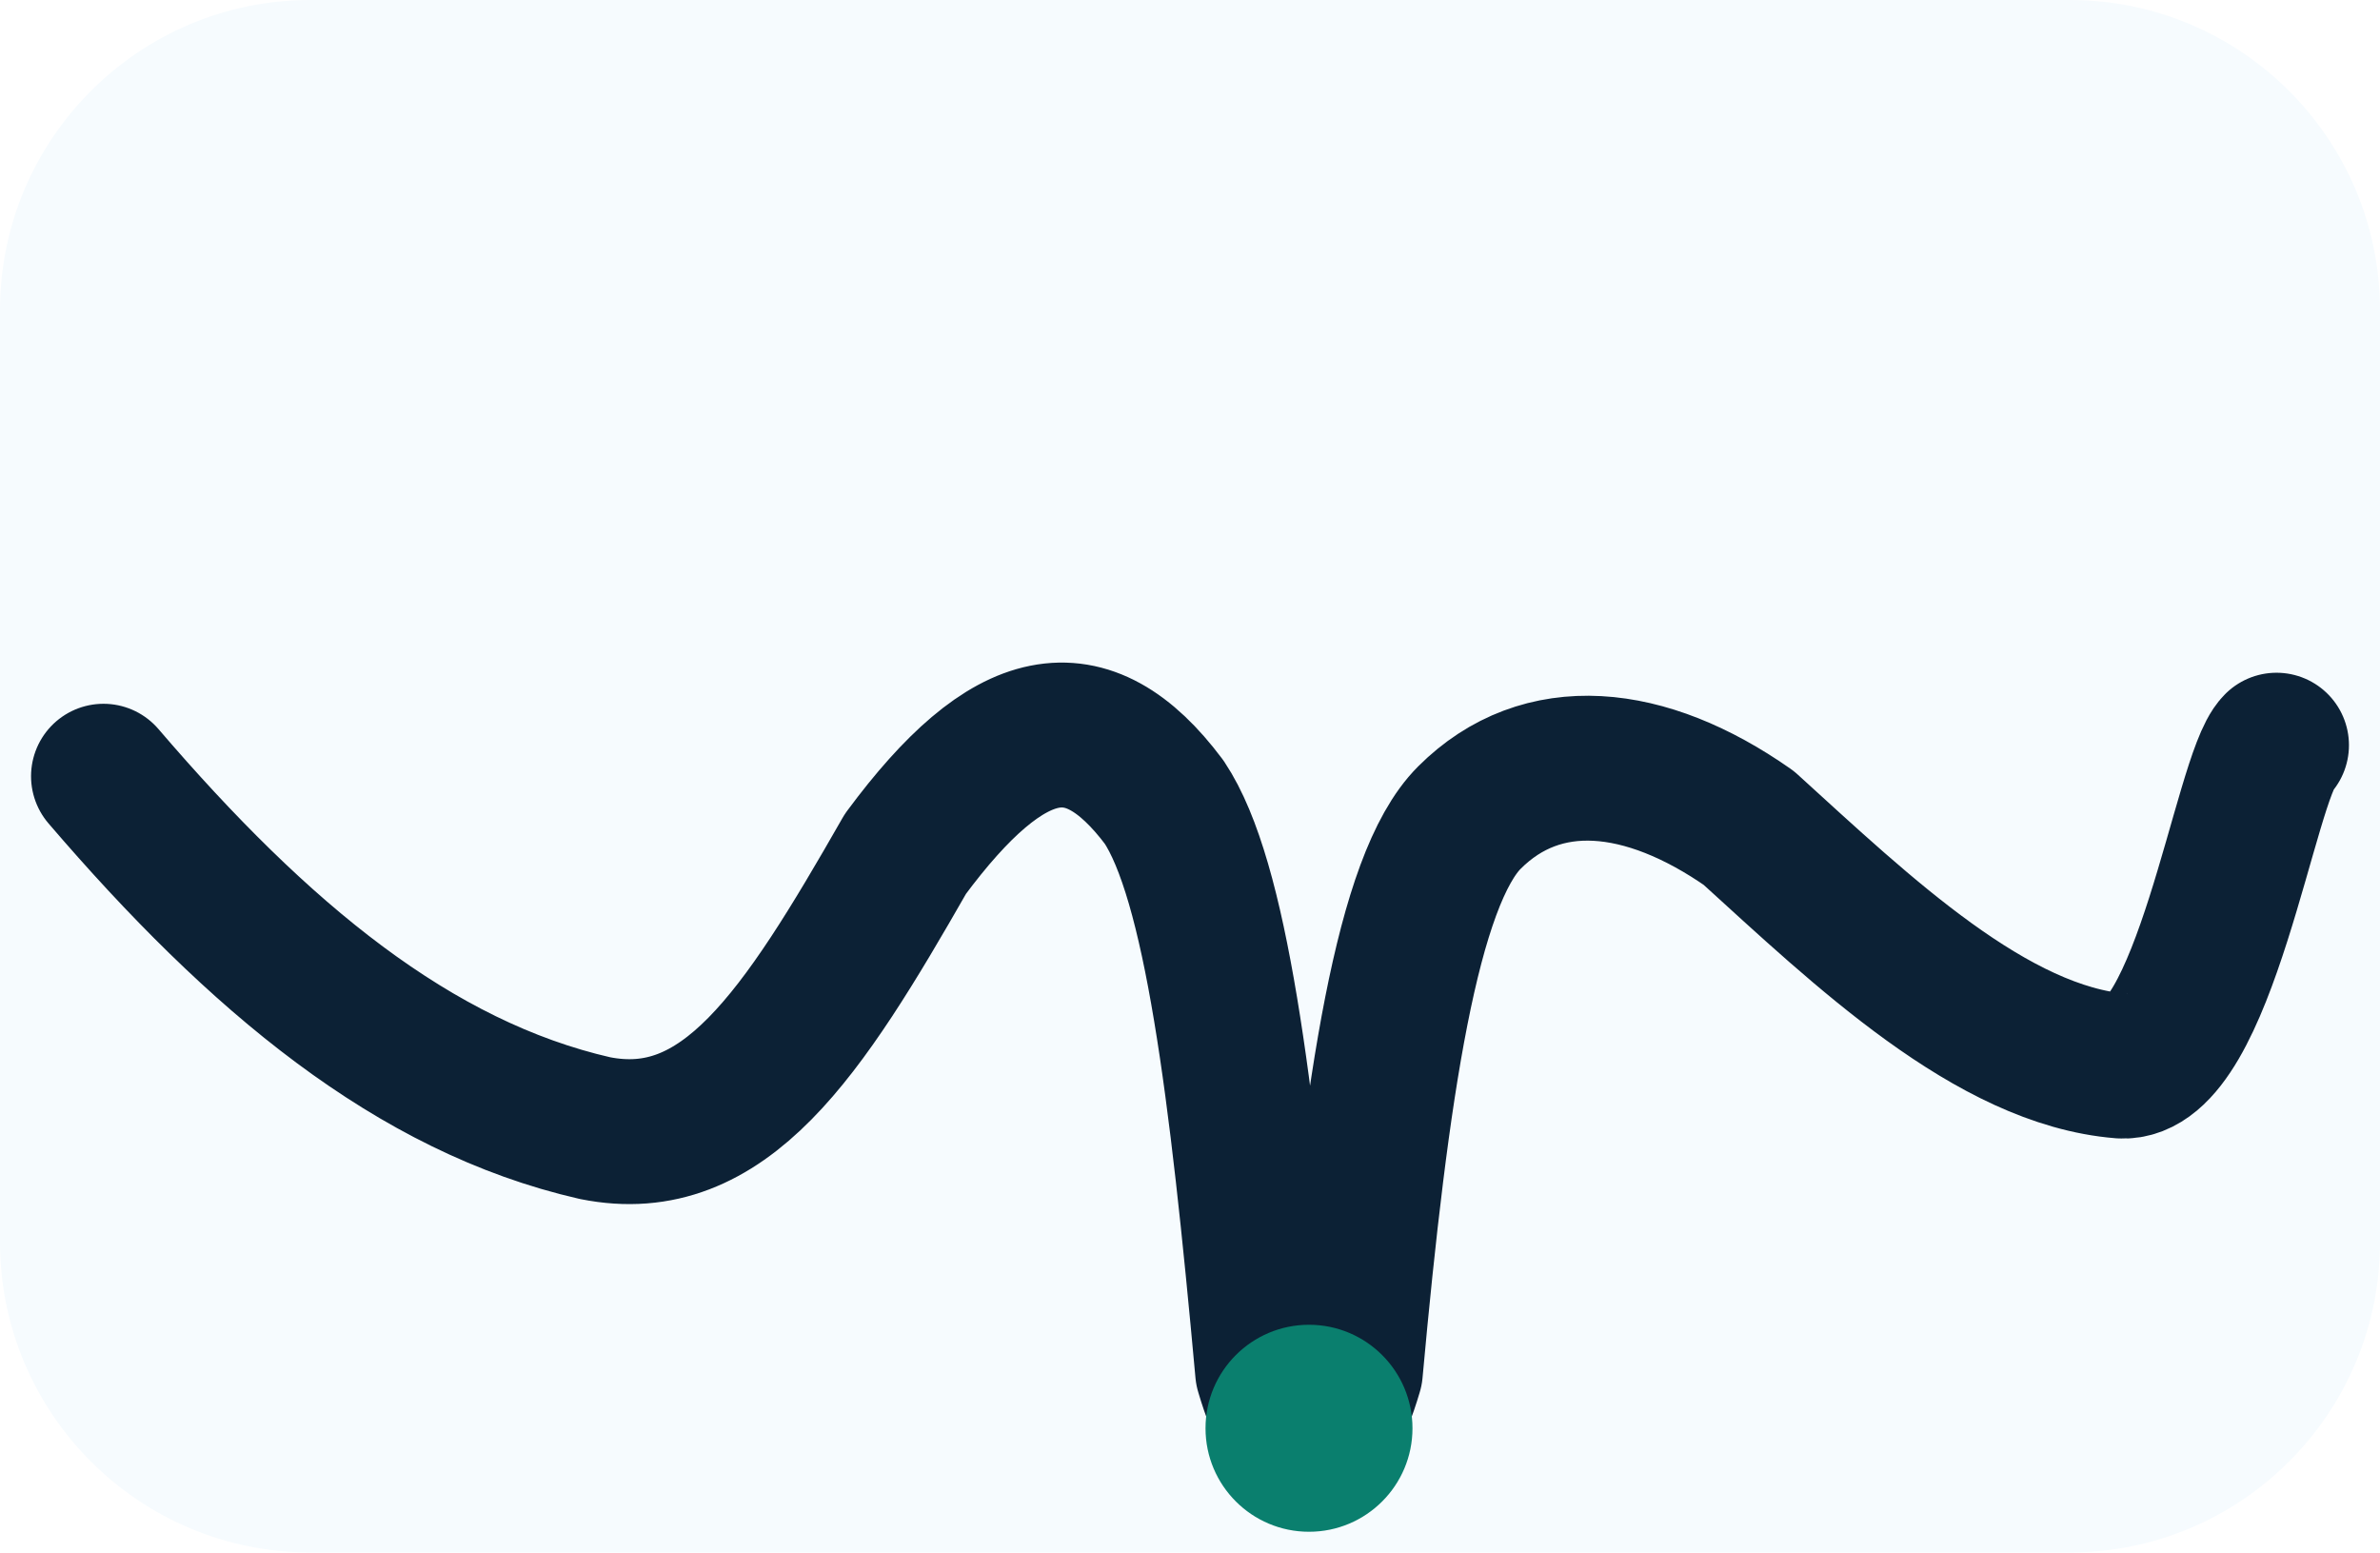
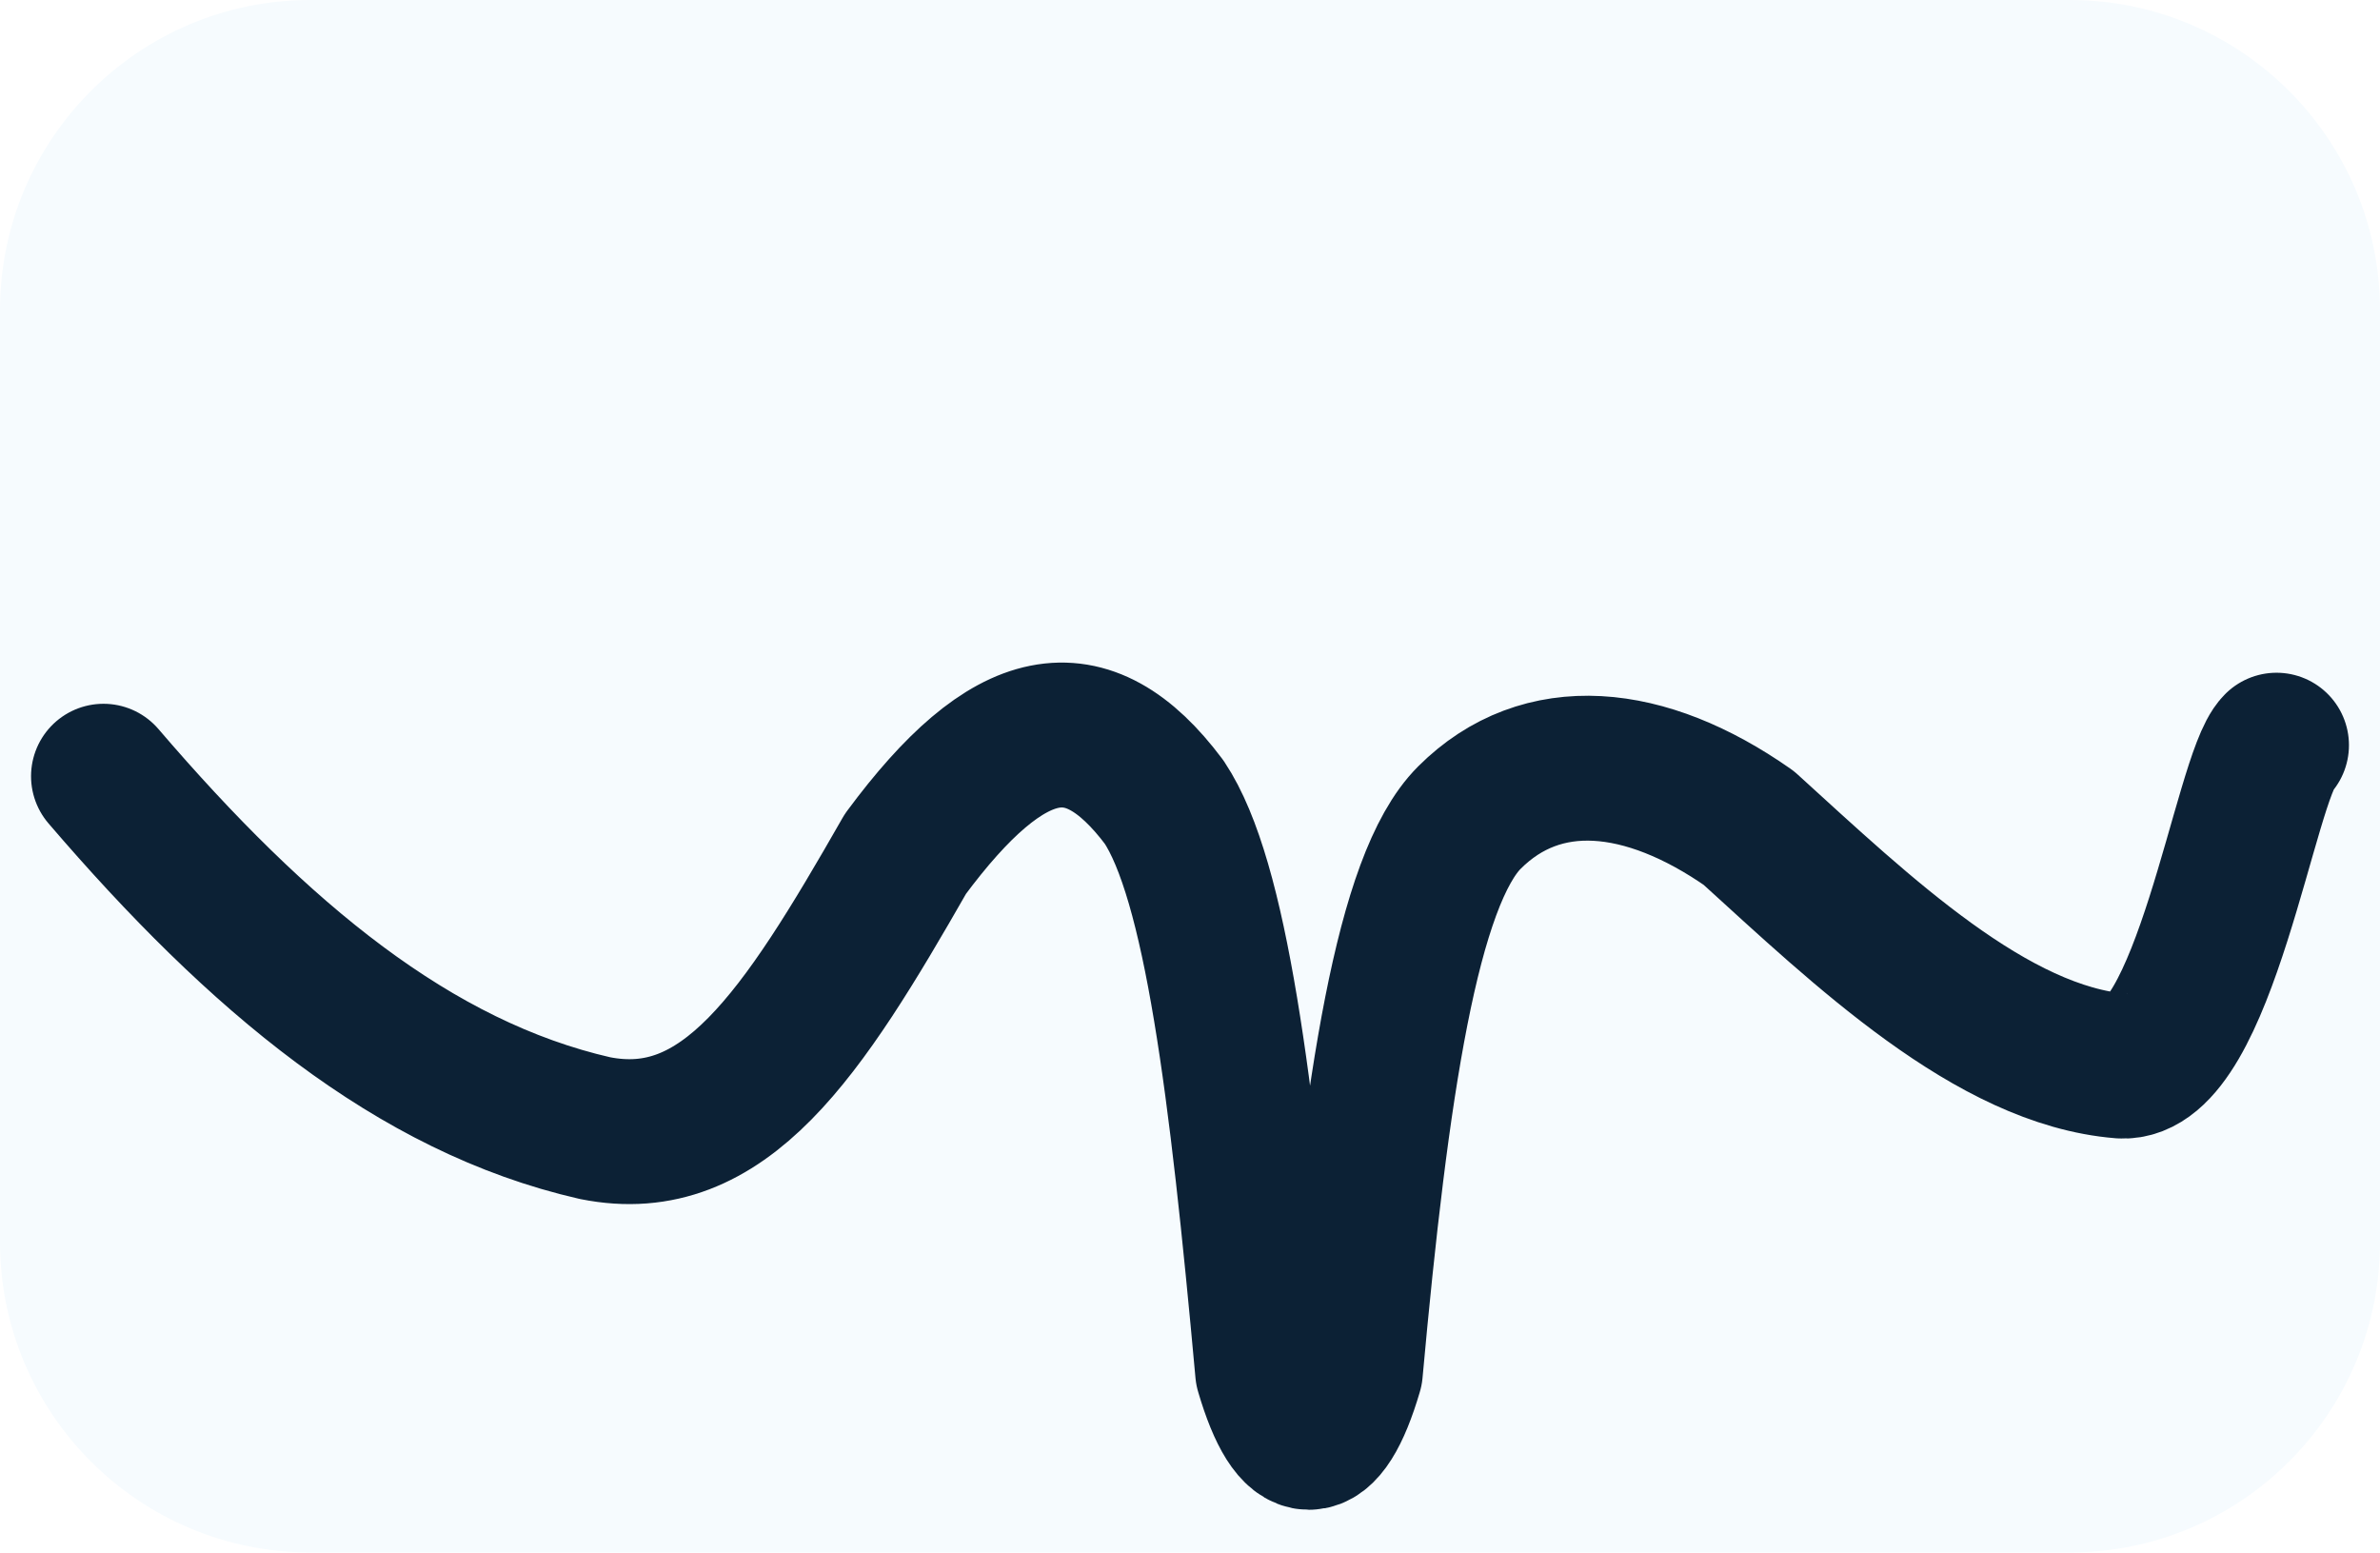
<svg xmlns="http://www.w3.org/2000/svg" viewBox="0 0 46 30" fill="none">
  <rect x="0" y="0" width="46" height="30" rx="6" fill="#f6fbfe" />
  <path d="M2 15 C5 18.5 8 21 11.5 21.8 C14 22.3 15.5 20 17.5 16.5 C19.5 13.8 21 13.5 22.5 15.5 C23.5 17 24 21 24.5 26.5 C25 28.2 25.6 28.2 26.1 26.5 C26.6 21 27.2 17 28.4 15.8 C29.8 14.4 31.8 14.6 33.8 16 C36 18 38.5 20.4 41 20.6 C42.6 20.7 43.4 15 44 14.4" stroke="#0c2135" stroke-width="2.8" stroke-linecap="round" stroke-linejoin="round" />
-   <circle cx="25.3" cy="27.6" r="2" fill="#0a7f6e" />
</svg>
